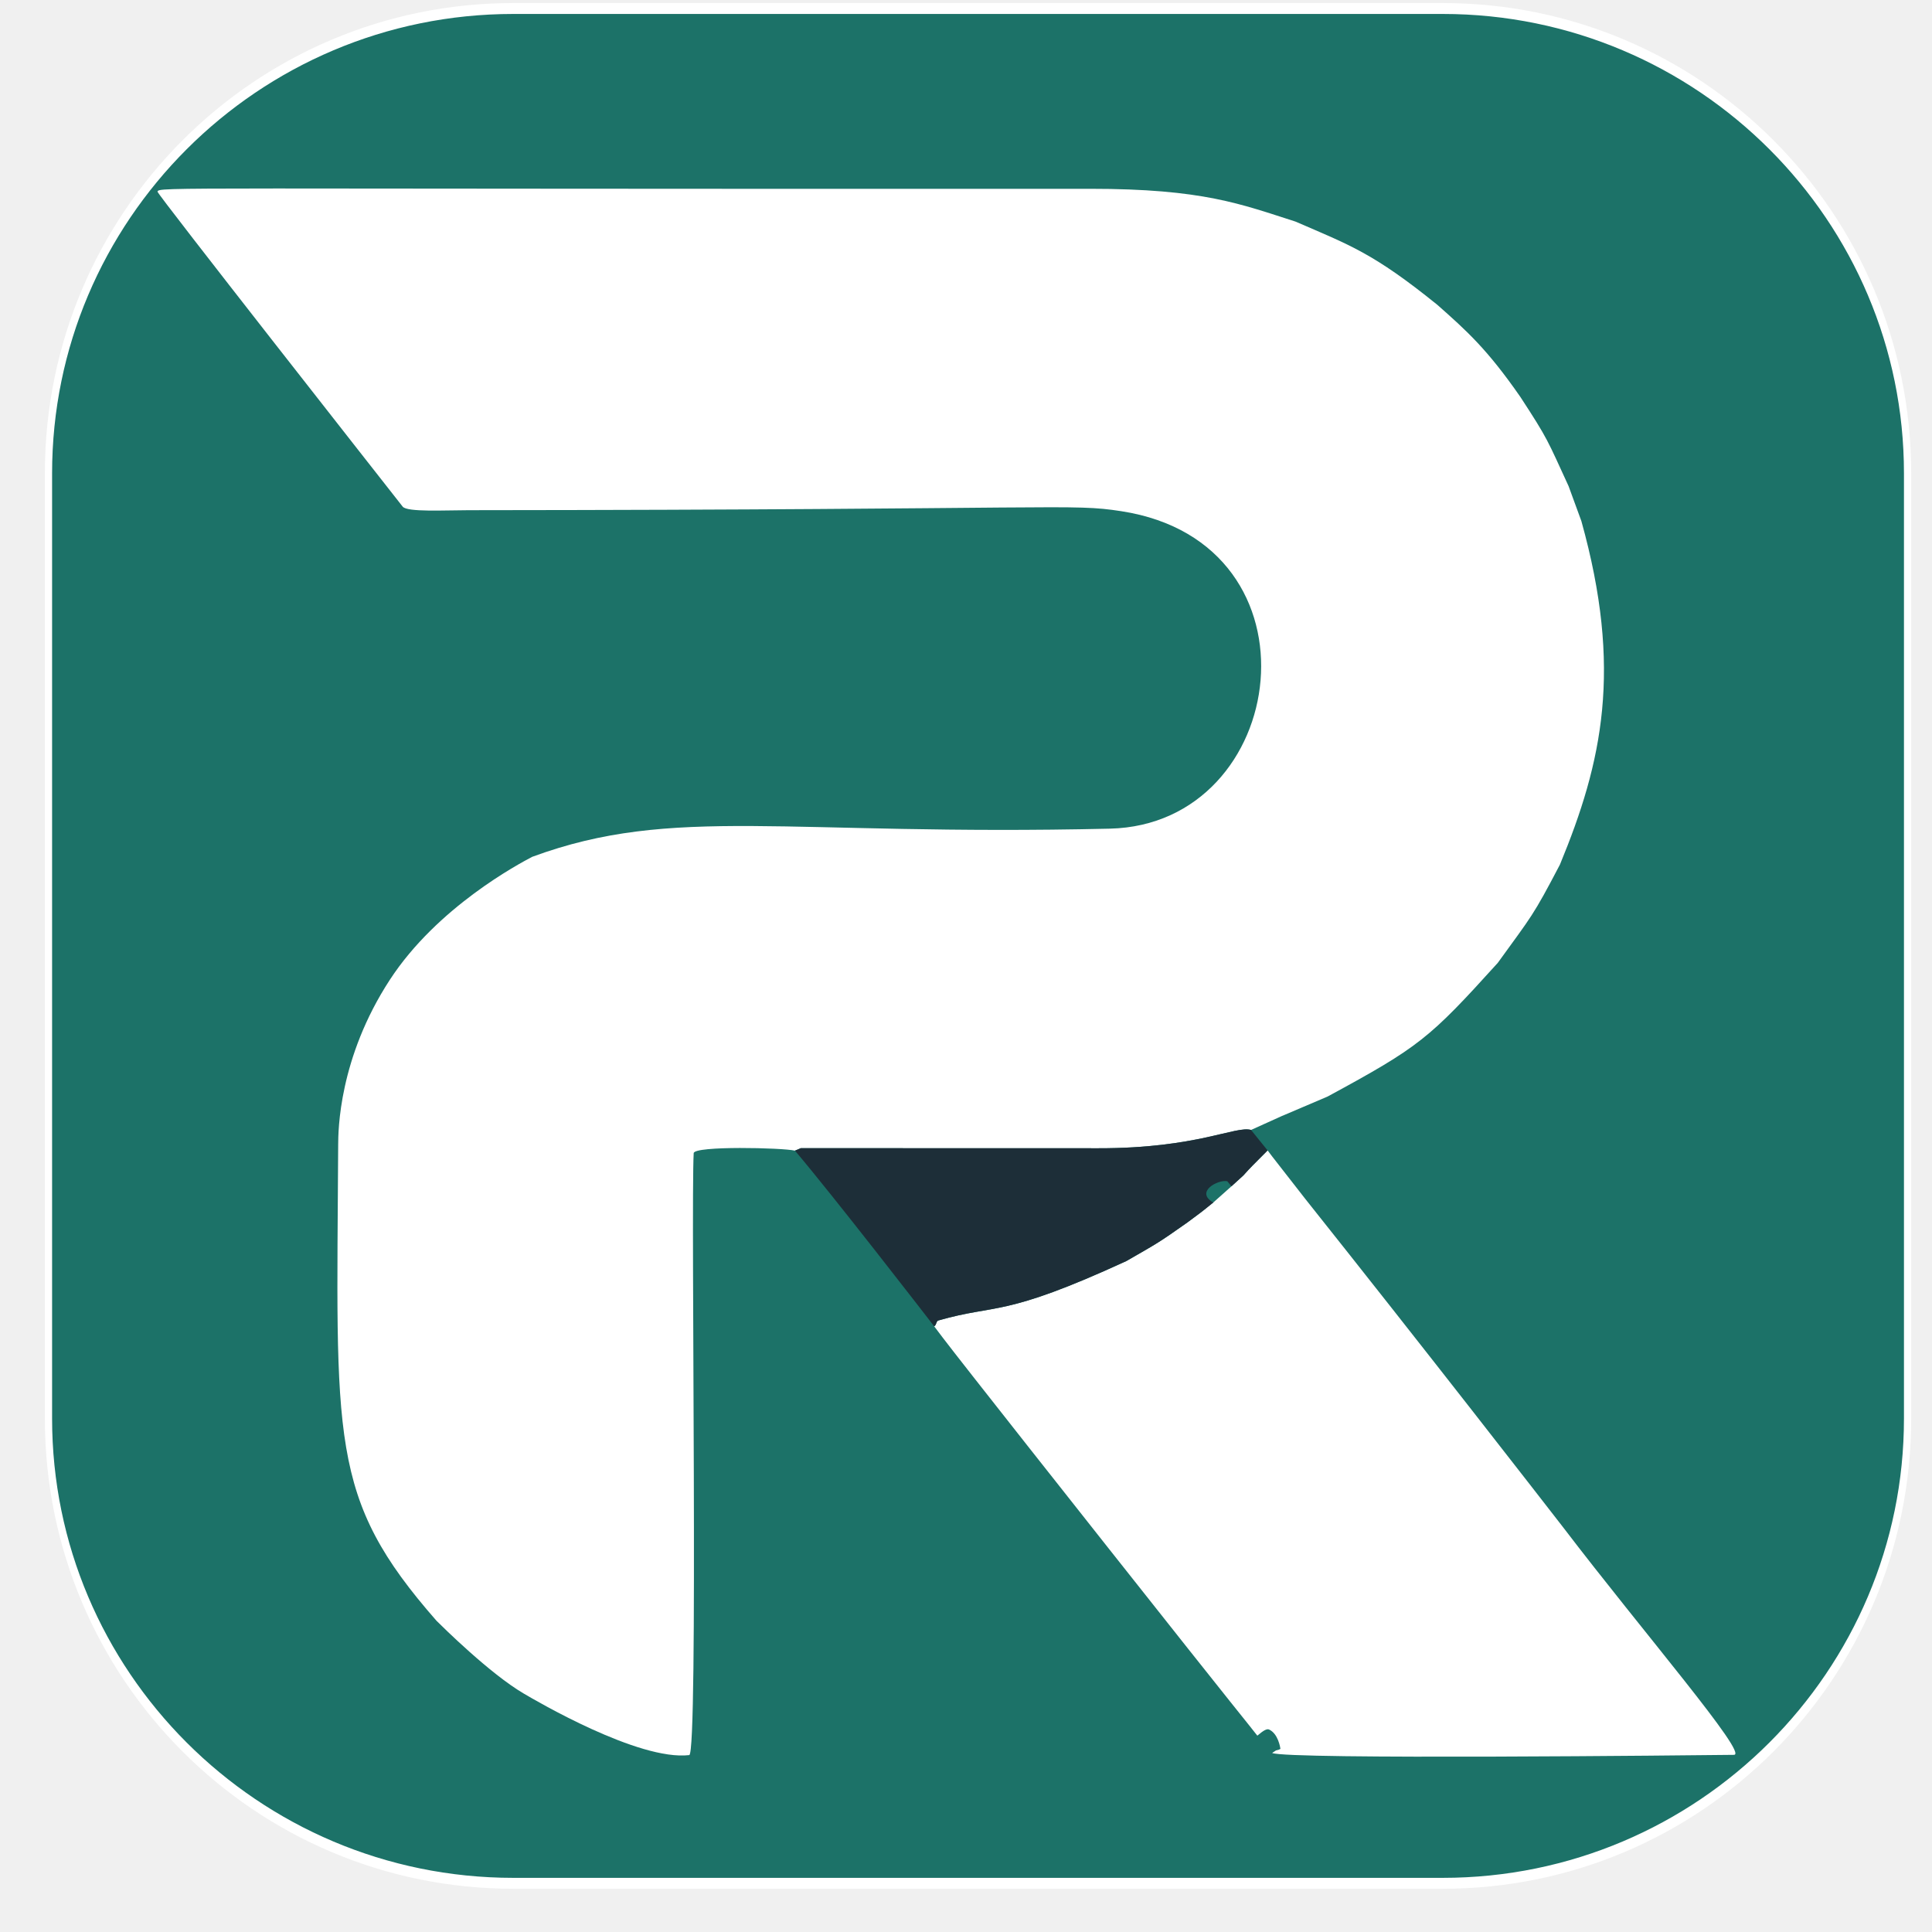
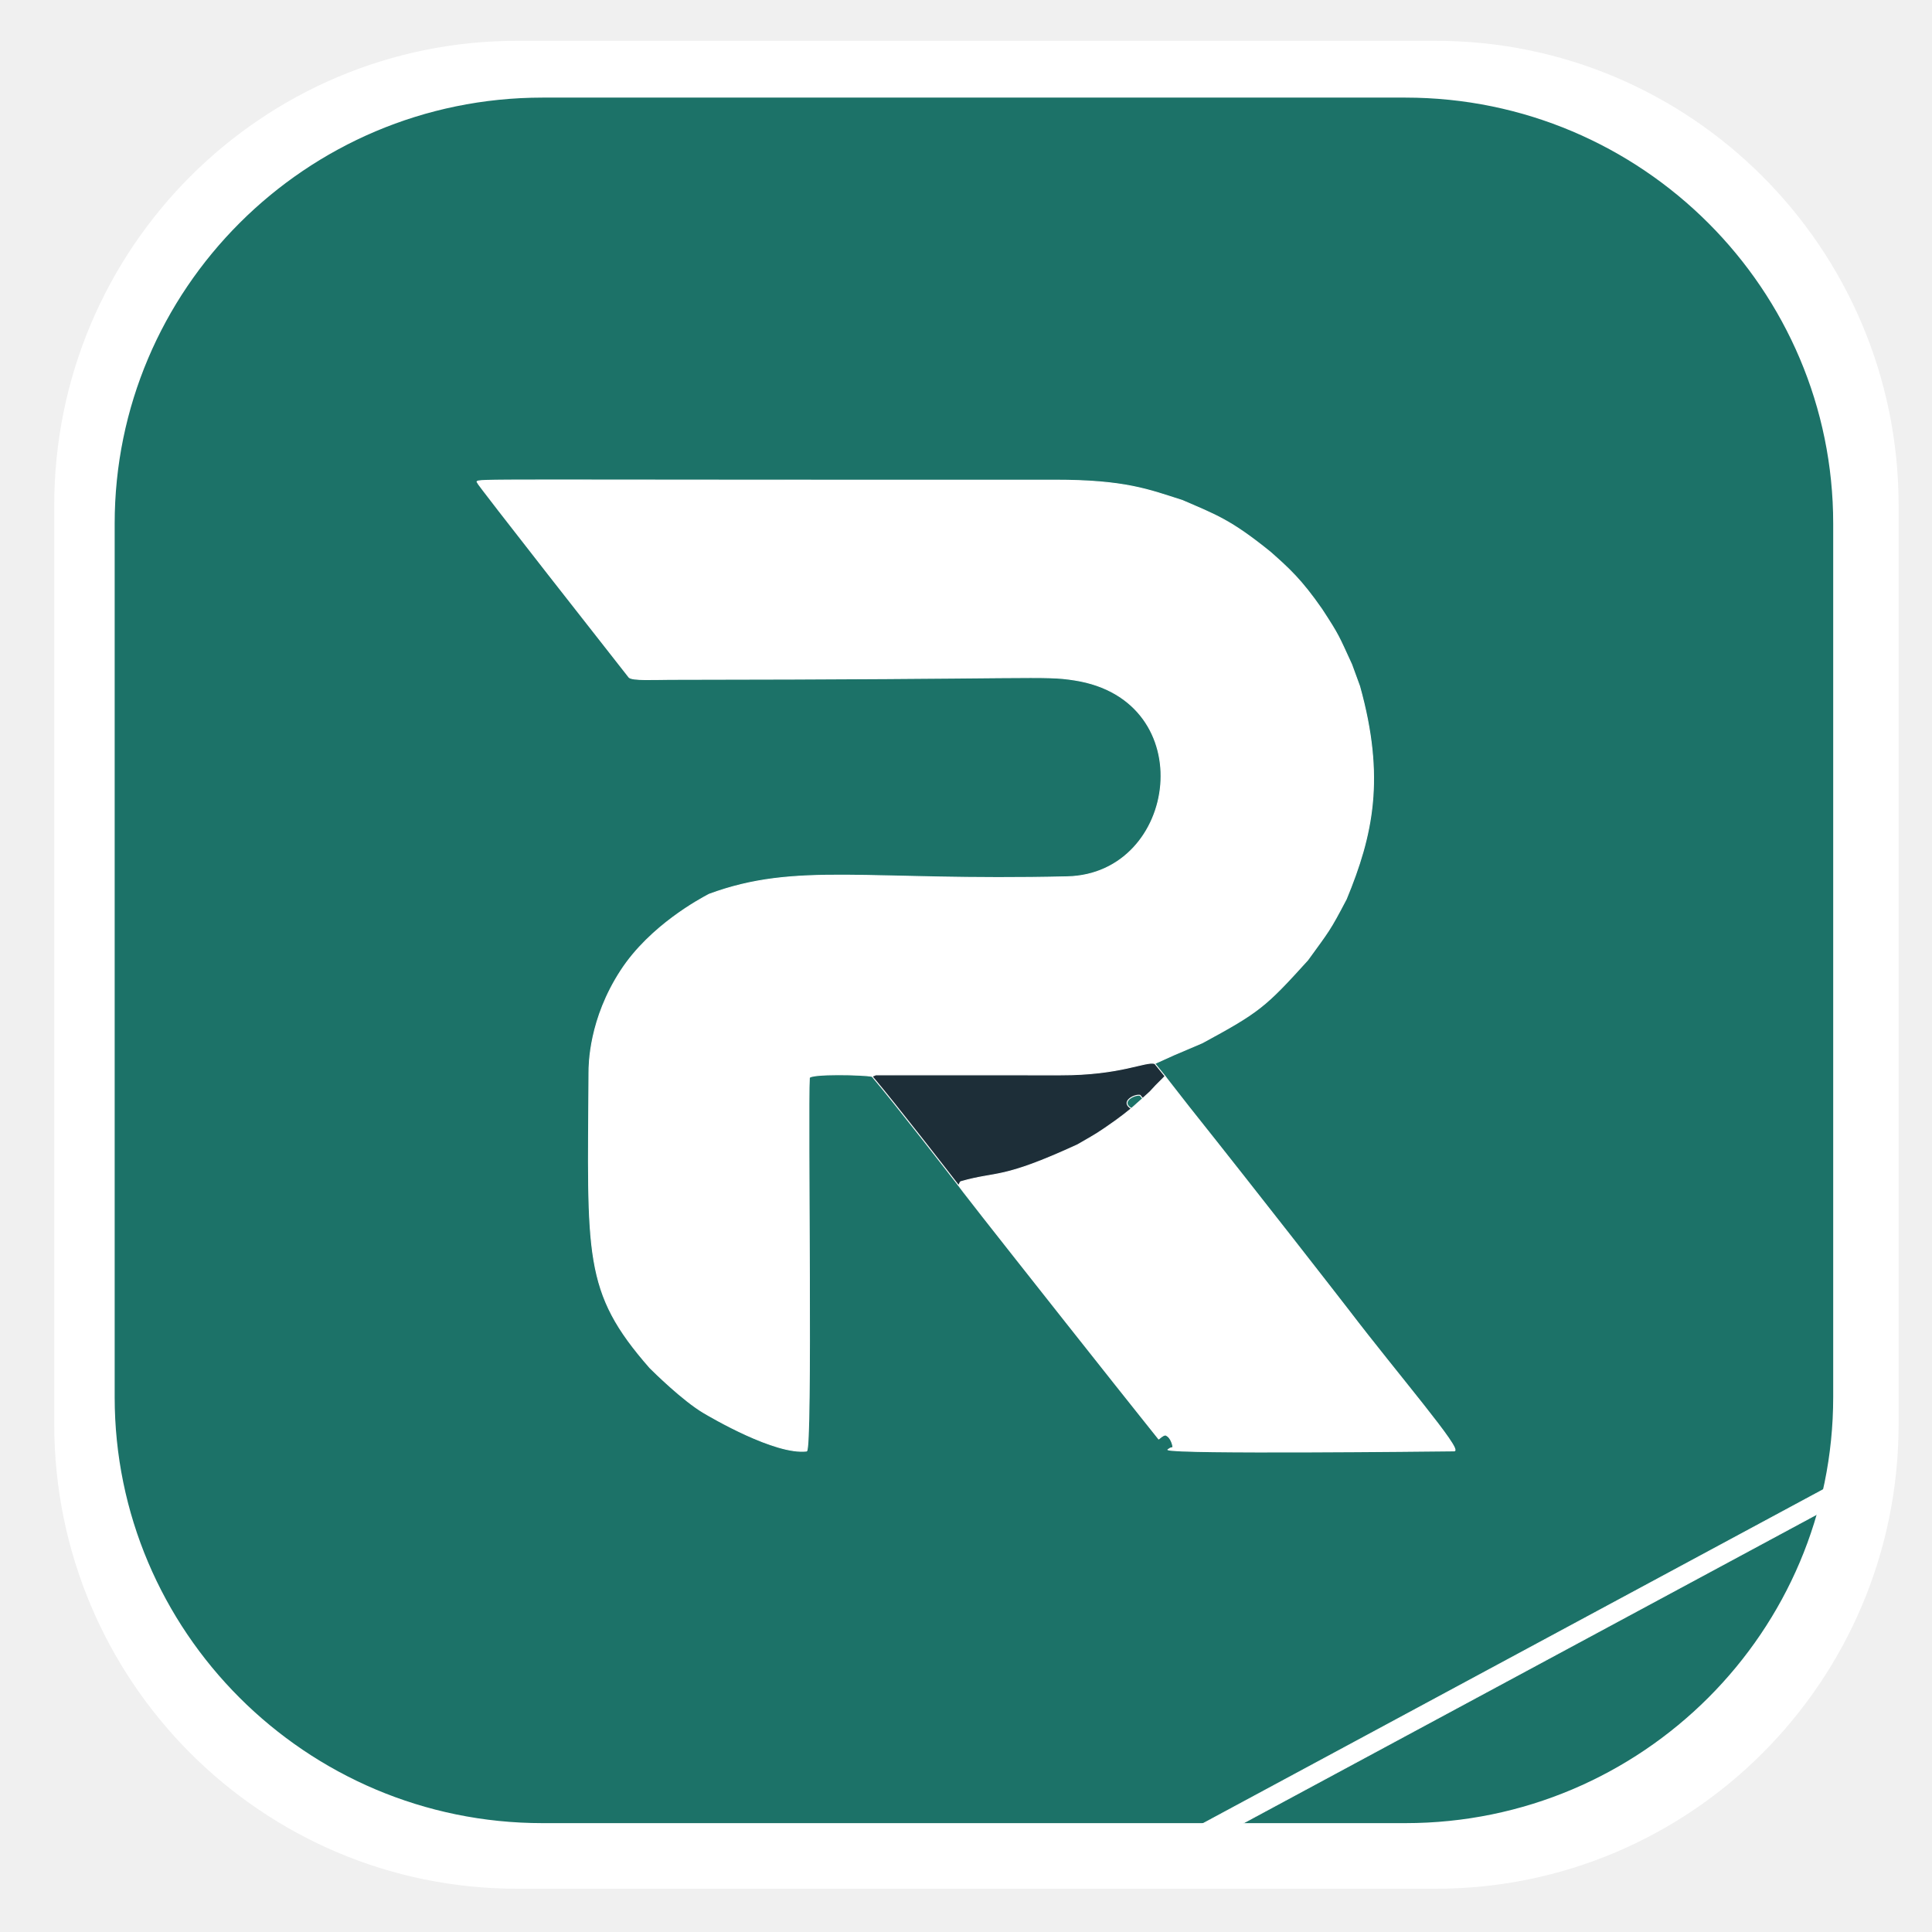
<svg xmlns="http://www.w3.org/2000/svg" width="100%" height="100%" viewBox="0 0 2048 2048" version="1.1" xml:space="preserve" style="fill-rule:evenodd;clip-rule:evenodd;stroke-linecap:round;stroke-linejoin:round;stroke-miterlimit:1.5;">
-   <g transform="matrix(1.007992,0,0,1.523242,5.546444,-115.9327)">
-     <path d="M2000.563,405.47L2000.563,1063.28C2000.563,1241.791 1781.552,1386.719 1511.793,1386.719L534.254,1386.719C264.495,1386.719 45.484,1241.791 45.484,1063.28L45.484,405.47C45.484,226.959 264.495,82.031 534.254,82.031L1511.793,82.031C1781.552,82.031 2000.563,226.959 2000.563,405.47Z" style="fill:rgb(28,114,104);stroke:white;stroke-width:7.59px;" />
+   <g transform="matrix(0.996088,0,0,1.492583,16.02687,-73.41771)">
+     <path d="M2000.563,408.203L2000.563,1060.547C2000.563,1240.566 1781.561,1386.719 1511.812,1386.719L534.235,1386.719C264.486,1386.719 45.484,1240.566 45.484,1060.547L45.484,408.203C45.484,228.184 264.486,82.031 534.235,82.031L1511.812,82.031C1781.561,82.031 2000.563,228.184 2000.563,408.203Z" style="fill:white;stroke:white;stroke-width:7.72px;" />
  </g>
-   <g id="Flat-vector-graphic-of-the-letter-R-rendered-in-a-crisp-and-smooth-style--featuring-a-clean-design-and-simple-vector-aesthetic--bold-blue-color--minimalist--high-contrast" transform="matrix(3.034447,0,0,3.034447,-1164.54,-1154.787)">
-     <path id="white-curve" d="M836.329,457.965C855.257,466.173 863.401,468.871 885.879,487.041C896.24,496.203 903.32,502.556 914.892,519.22C924.675,534.2 924.272,534.187 931.743,550.399C933.231,554.465 934.718,558.532 936.206,562.598C950.632,614.342 943.572,646.643 928.709,682.6C919.222,700.74 918.961,700.385 906.992,716.933C883.031,743.413 879.63,746.233 847.554,763.618C842.591,765.734 837.627,767.851 832.663,769.967L831.485,770.462C827.926,772.072 824.367,773.682 820.808,775.292C815.509,773.726 801.87,781.737 767.499,781.686C732.843,781.676 698.186,781.667 663.53,781.657L661.478,782.52C657.188,781.494 626.247,780.78 626.106,783.4C625.065,802.698 627.783,993.302 624.549,993.679C606.837,995.746 570.961,974.663 566.704,972.161C554.914,965.232 538.498,948.973 536.243,946.739C498.442,903.601 501.376,883.915 501.91,780.502C501.935,775.666 502.067,750.248 519.978,722.809C536.561,697.407 565.026,682.344 569.669,679.887C619.132,661.669 658.039,672.681 771.493,670.039C834.357,668.575 847.653,570.314 775.54,559.148C757.511,556.357 757.454,558.616 547.501,558.788C539.179,558.794 526.002,559.528 524.446,557.548C517.555,548.775 438.559,448.212 438.791,447.508C439.373,445.741 440.344,446.658 764.5,446.513C804.091,446.495 817.307,451.896 836.329,457.965Z" style="fill:white;" />
-     <path id="white-curve1" d="M826.593,782.444L828.28,784.667C832.092,789.554 835.904,794.441 839.717,799.328C882.06,852.528 922.734,904.953 929.895,914.183C957.769,950.707 994.712,993.532 989.516,993.589C976.609,993.731 833.035,995.313 828.181,992.931L829.5,992.058L830.5,991.796L831.079,991.5C830.982,990.882 830.252,986.218 827.135,984.756C826.932,984.661 826.276,984.353 824.5,985.691L823.005,986.887C818.884,981.593 818.794,981.835 770.856,921.226C766.22,915.365 719.808,856.685 713.092,847.824C712.093,846.501 711.094,845.178 710.095,843.856C710.89,843.628 710.764,842.08 711.56,841.852C732.282,835.911 733.92,841.035 777.258,821.085C788.27,814.742 788.159,814.953 798.575,807.605C803.293,804.104 803.139,804.271 807.614,800.636C809.732,798.749 811.851,796.862 813.97,794.975L818.151,791.16C820.975,787.999 820.898,788.207 826.593,782.444Z" style="fill:white;" />
-     <path d="M820.808,775.292L826.593,782.444C820.898,788.207 820.975,787.999 818.151,791.16L813.97,794.975L812.5,793.201C809.255,792.539 801.121,796.91 807.614,800.636C803.139,804.271 803.293,804.104 798.575,807.605C788.159,814.953 788.27,814.742 777.258,821.085C733.92,841.035 732.282,835.911 711.56,841.852C710.764,842.08 710.89,843.628 710.095,843.856C706.264,838.903 674.861,798.302 661.478,782.52L663.53,781.657C698.186,781.667 732.843,781.676 767.499,781.686C801.87,781.737 815.509,773.726 820.808,775.292Z" style="fill:rgb(29,46,56);" />
+   <g transform="matrix(0.935702,0,0,1.410826,75.16786,-18.04446)">
+     <path d="M2000.563,406.198L2000.563,1062.552C2000.563,1241.465 1781.552,1386.719 1511.793,1386.719L534.254,1386.719C264.495,1386.719 45.484,1241.465 45.484,1062.552L45.484,406.198C45.484,227.285 264.495,82.031 534.254,82.031L1511.793,82.031C1781.552,82.031 2000.563,227.285 2000.563,406.198Z" style="fill:rgb(28,114,104);stroke:white;stroke-width:8.19px;" />
+   </g>
+   <g id="Flat-vector-graphic-of-the-letter-R-rendered-in-a-crisp-and-smooth-style--featuring-a-clean-design-and-simple-vector-aesthetic--bold-blue-color--minimalist--high-contrast" transform="matrix(1.880939,0,0,1.880939,-319.7426,-330.8754)">
+     <path id="white-curve" d="M836.329,457.965C855.257,466.173 863.401,468.871 885.879,487.041C896.24,496.203 903.32,502.556 914.892,519.22C924.675,534.2 924.272,534.187 931.743,550.399C933.231,554.465 934.718,558.532 936.206,562.598C950.632,614.342 943.572,646.643 928.709,682.6C919.222,700.74 918.961,700.385 906.992,716.933C883.031,743.413 879.63,746.233 847.554,763.618C842.591,765.734 837.627,767.851 832.663,769.967L831.485,770.462C827.926,772.072 824.367,773.682 820.808,775.292C815.509,773.726 801.87,781.737 767.499,781.686C732.843,781.676 698.186,781.667 663.53,781.657L661.478,782.52C657.188,781.494 626.247,780.78 626.106,783.4C625.065,802.698 627.783,993.302 624.549,993.679C606.837,995.746 570.961,974.663 566.704,972.161C554.914,965.232 538.498,948.973 536.243,946.739C498.442,903.601 501.376,883.915 501.91,780.502C501.935,775.666 502.067,750.248 519.978,722.809C536.561,697.407 565.026,682.344 569.669,679.887C619.132,661.669 658.039,672.681 771.493,670.039C834.357,668.575 847.653,570.314 775.54,559.148C757.511,556.357 757.454,558.616 547.501,558.788C539.179,558.794 526.002,559.528 524.446,557.548C517.555,548.775 438.559,448.212 438.791,447.508C439.373,445.741 440.344,446.658 764.5,446.513C804.091,446.495 817.307,451.896 836.329,457.965Z" style="fill:white;stroke:white;stroke-width:0.53px;stroke-linecap:butt;stroke-miterlimit:2;" />
+     <path id="white-curve1" d="M826.593,782.444L828.28,784.667C832.092,789.554 835.904,794.441 839.717,799.328C882.06,852.528 922.734,904.953 929.895,914.183C957.769,950.707 994.712,993.532 989.516,993.589C976.609,993.731 833.035,995.313 828.181,992.931L829.5,992.058L830.5,991.796L831.079,991.5C830.982,990.882 830.252,986.218 827.135,984.756C826.932,984.661 826.276,984.353 824.5,985.691L823.005,986.887C818.884,981.593 818.794,981.835 770.856,921.226C766.22,915.365 719.808,856.685 713.092,847.824C712.093,846.501 711.094,845.178 710.095,843.856C710.89,843.628 710.764,842.08 711.56,841.852C732.282,835.911 733.92,841.035 777.258,821.085C788.27,814.742 788.159,814.953 798.575,807.605C803.293,804.104 803.139,804.271 807.614,800.636C809.732,798.749 811.851,796.862 813.97,794.975L818.151,791.16C820.975,787.999 820.898,788.207 826.593,782.444Z" style="fill:white;stroke:white;stroke-width:0.53px;stroke-linecap:butt;stroke-miterlimit:2;" />
+     <path d="M820.808,775.292L826.593,782.444C820.898,788.207 820.975,787.999 818.151,791.16L813.97,794.975L812.5,793.201C809.255,792.539 801.121,796.91 807.614,800.636C803.139,804.271 803.293,804.104 798.575,807.605C788.159,814.953 788.27,814.742 777.258,821.085C733.92,841.035 732.282,835.911 711.56,841.852C710.764,842.08 710.89,843.628 710.095,843.856C706.264,838.903 674.861,798.302 661.478,782.52L663.53,781.657C698.186,781.667 732.843,781.676 767.499,781.686C801.87,781.737 815.509,773.726 820.808,775.292Z" style="fill:rgb(29,46,56);stroke:white;stroke-width:0.53px;stroke-linecap:butt;stroke-miterlimit:2;" />
+   </g>
+   <g transform="matrix(0.582872,-0.313835,0.177576,0.329805,698.2634,1523.254)">
+     <rect x="424" y="1693.333" width="1202.667" height="53.333" style="fill:white;stroke:white;stroke-width:1.86px;" />
  </g>
</svg>
